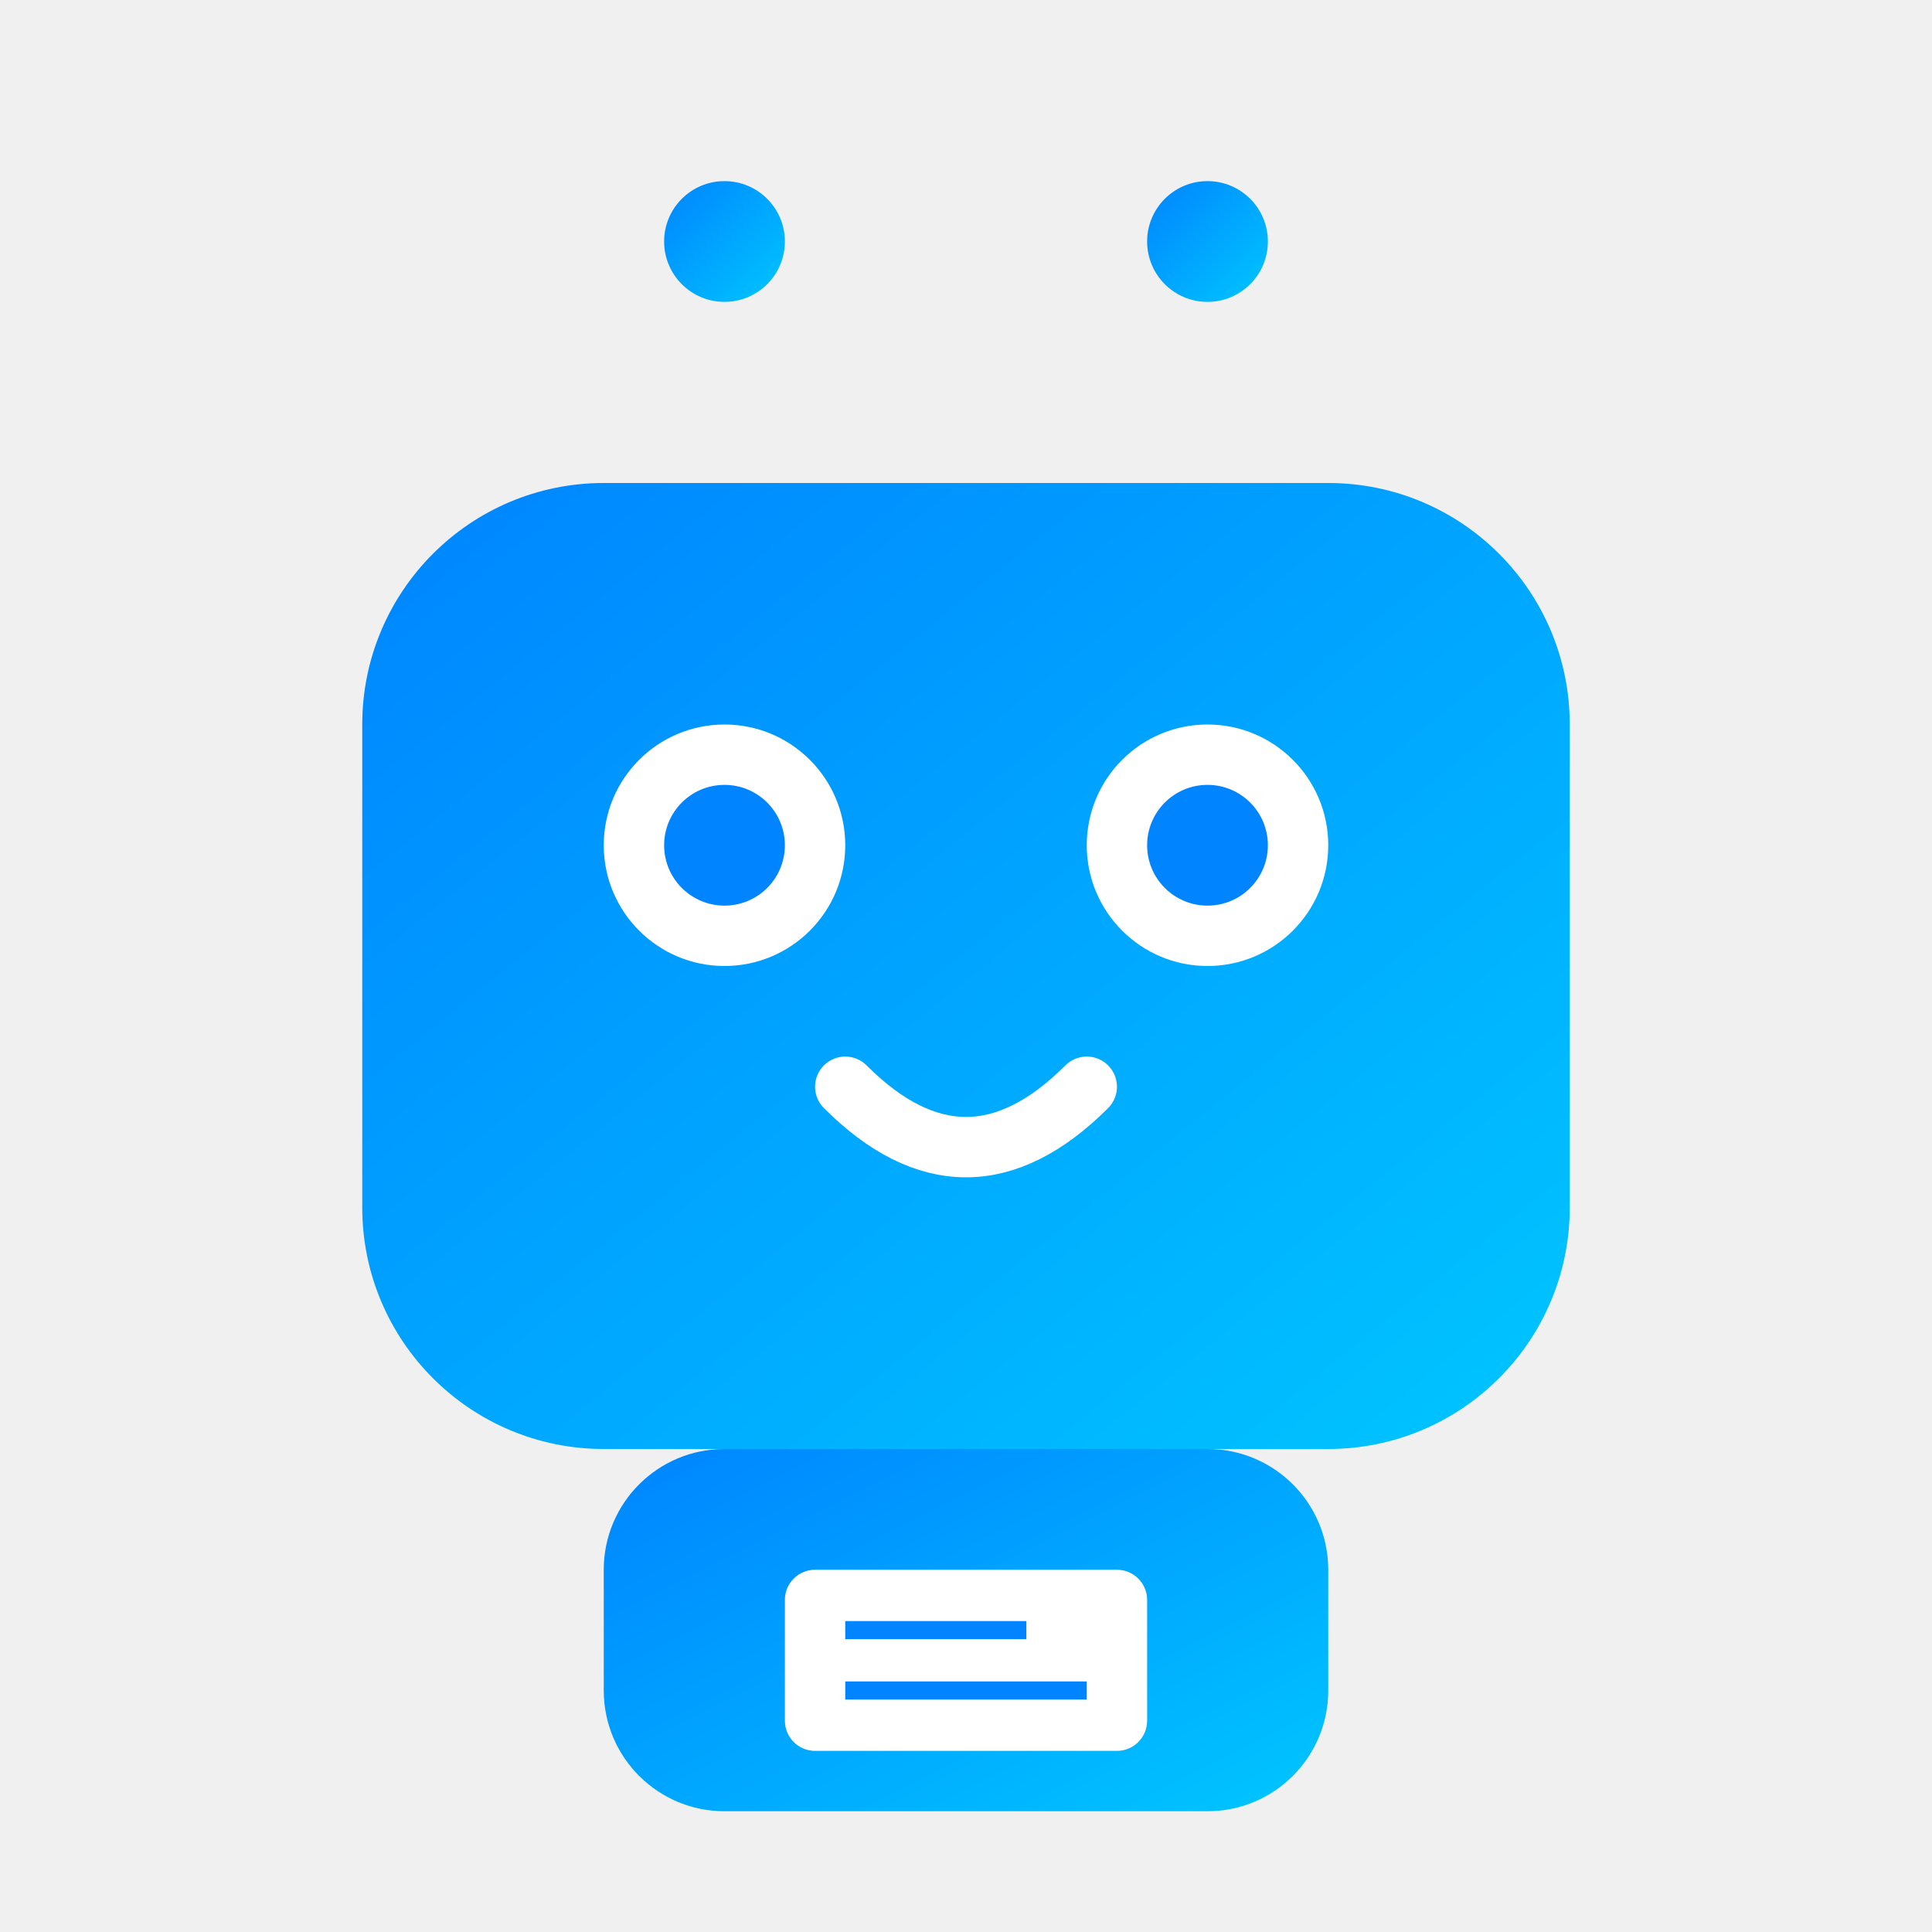
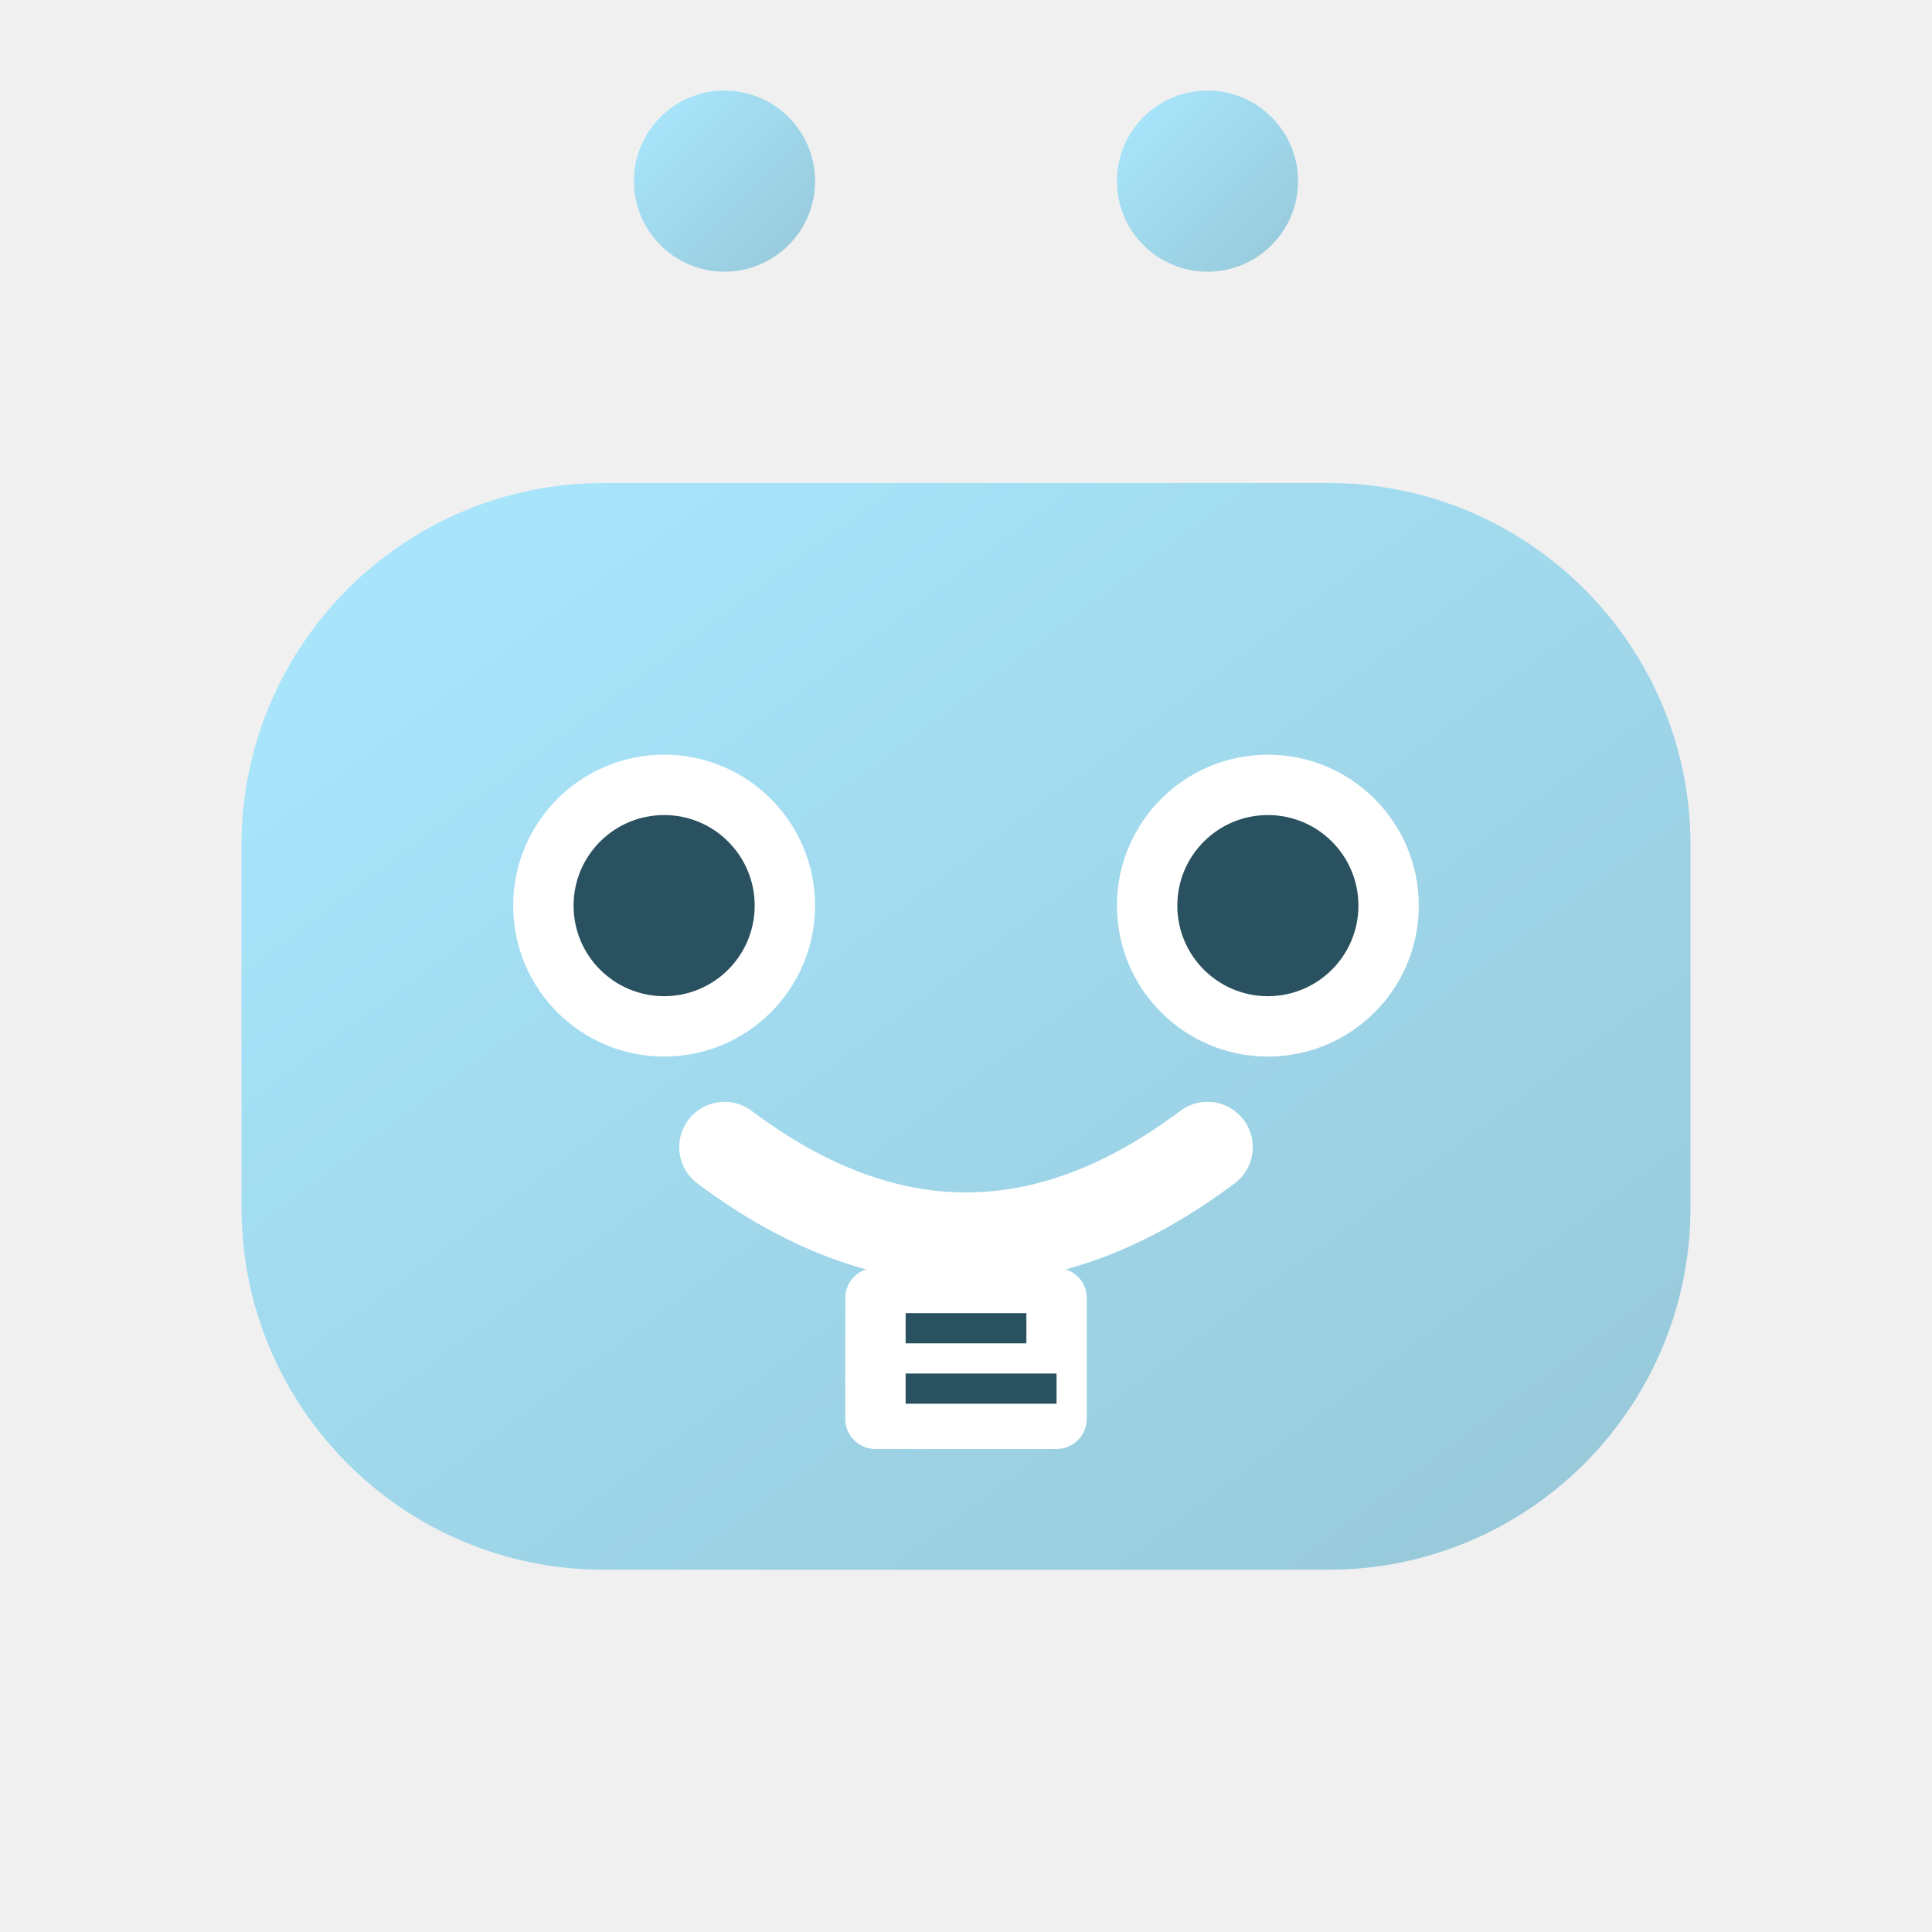
<svg xmlns="http://www.w3.org/2000/svg" viewBox="0 0 32 32">
  <defs>
    <linearGradient id="grad" x1="0%" y1="0%" x2="100%" y2="100%">
-       <stop offset="0%" style="stop-color:#0084FF;stop-opacity:1" />
-       <stop offset="100%" style="stop-color:#00C6FF;stop-opacity:1" />
+       <stop offset="0%" style="stop-color:#AAE8FF;stop-opacity:1" />
+       <stop offset="100%" style="stop-color:#96C7D8;stop-opacity:1" />
    </linearGradient>
  </defs>
-   <rect x="6" y="8" width="20" height="16" rx="4" fill="url(#grad)" />
-   <circle cx="12" cy="14" r="2" fill="white" />
-   <circle cx="20" cy="14" r="2" fill="white" />
-   <circle cx="12" cy="14" r="1" fill="#0084FF" />
-   <circle cx="20" cy="14" r="1" fill="#0084FF" />
-   <path d="M 14 18 Q 16 20 18 18" stroke="white" stroke-width="1" fill="none" stroke-linecap="round" />
-   <line x1="12" y1="8" x2="12" y2="4" stroke="url(#grad)" stroke-width="1" />
-   <line x1="20" y1="8" x2="20" y2="4" stroke="url(#grad)" stroke-width="1" />
-   <circle cx="12" cy="4" r="1" fill="url(#grad)" />
-   <circle cx="20" cy="4" r="1" fill="url(#grad)" />
-   <rect x="10" y="24" width="12" height="6" rx="2" fill="url(#grad)" />
-   <rect x="13" y="26" width="6" height="3" rx="0.5" fill="white" />
-   <line x1="14" y1="27" x2="17" y2="27" stroke="#0084FF" stroke-width="0.3" />
-   <line x1="14" y1="28" x2="18" y2="28" stroke="#0084FF" stroke-width="0.3" />
+   <rect x="4" y="8" width="24" height="18" rx="6" fill="url(#grad)" />
+   <circle cx="11" cy="15" r="2.5" fill="white" />
+   <circle cx="21" cy="15" r="2.5" fill="white" />
+   <circle cx="11" cy="15" r="1.5" fill="#29515F" />
+   <circle cx="21" cy="15" r="1.5" fill="#29515F" />
+   <path d="M 12 19 Q 16 22 20 19" stroke="white" stroke-width="1.5" fill="none" stroke-linecap="round" />
+   <rect x="14" y="21" width="4" height="3" rx="0.5" fill="white" />
+   <line x1="15" y1="22" x2="17" y2="22" stroke="#29515F" stroke-width="0.5" />
+   <line x1="15" y1="23" x2="17.5" y2="23" stroke="#29515F" stroke-width="0.5" />
+   <line x1="12" y1="8" x2="12" y2="3" stroke="url(#grad)" stroke-width="1.5" />
+   <line x1="20" y1="8" x2="20" y2="3" stroke="url(#grad)" stroke-width="1.5" />
+   <circle cx="12" cy="3" r="1.5" fill="url(#grad)" />
+   <circle cx="20" cy="3" r="1.5" fill="url(#grad)" />
</svg>
